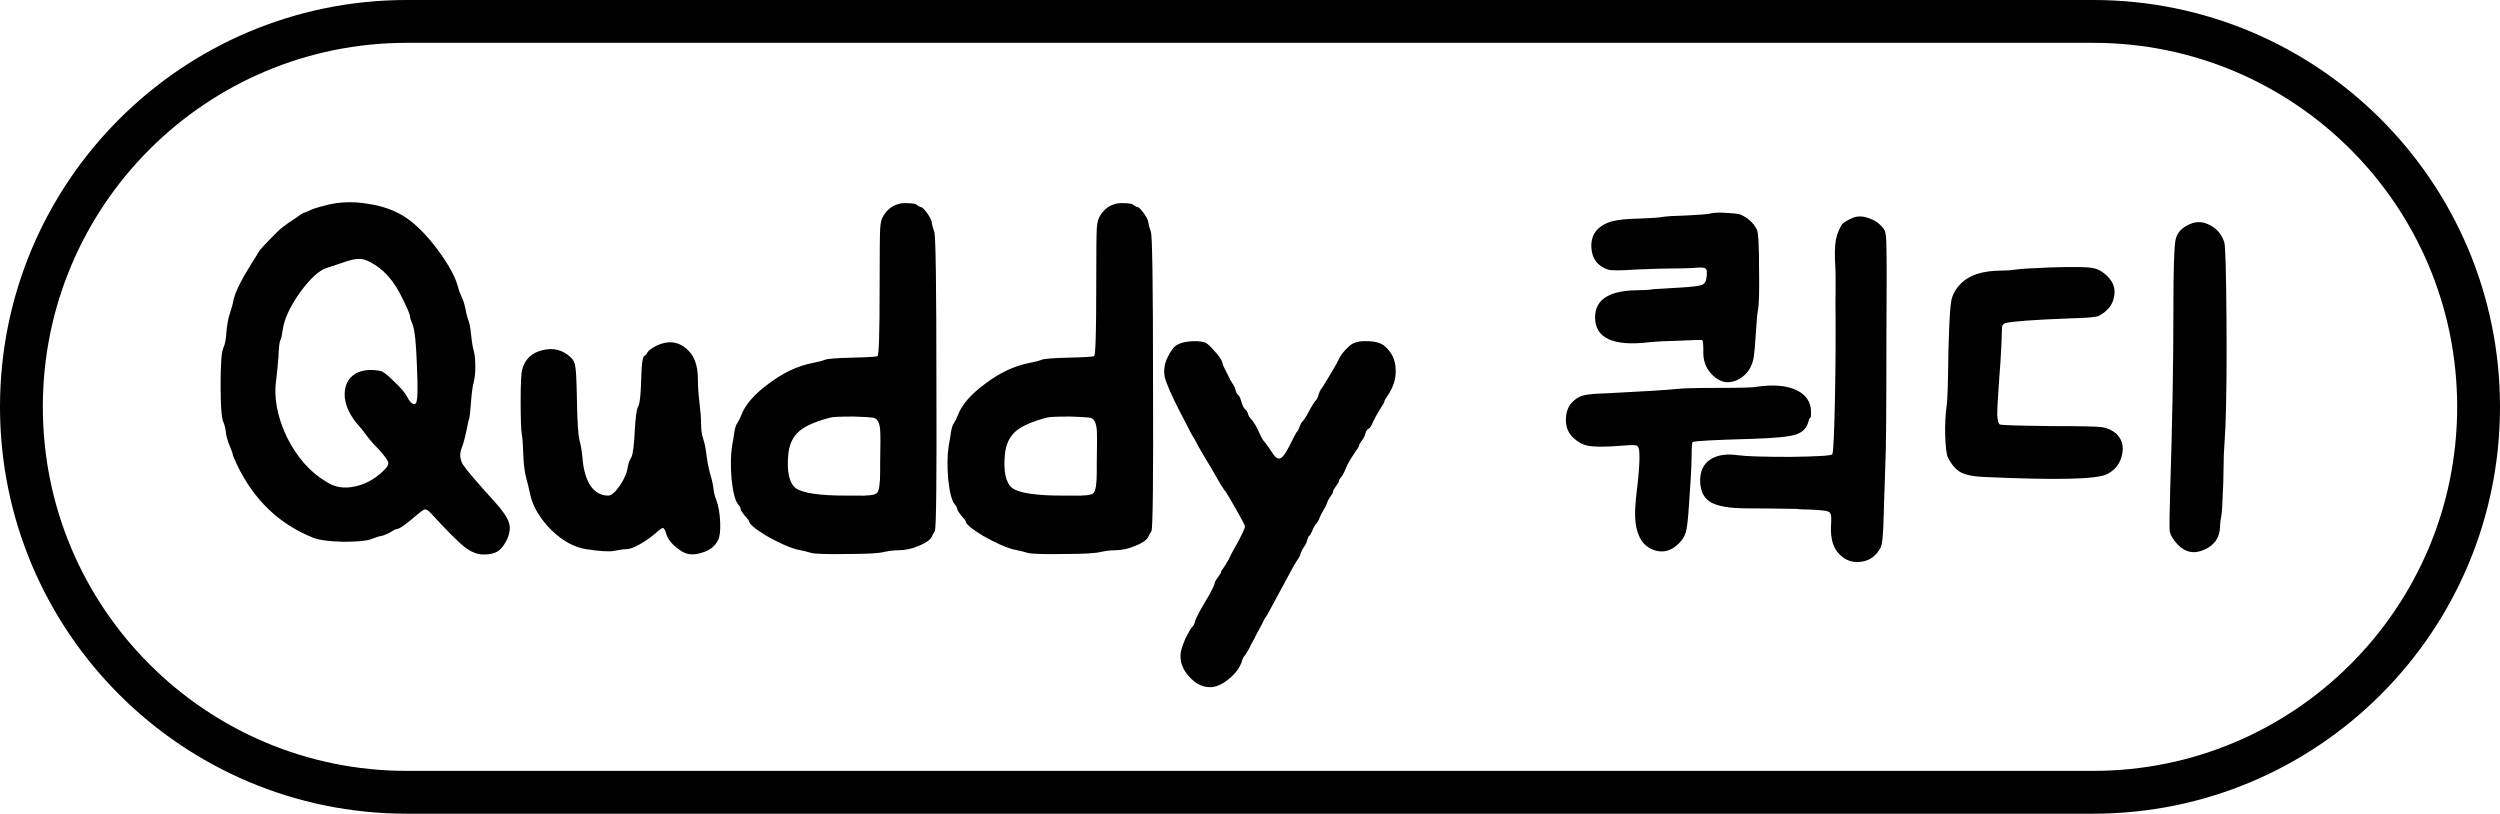
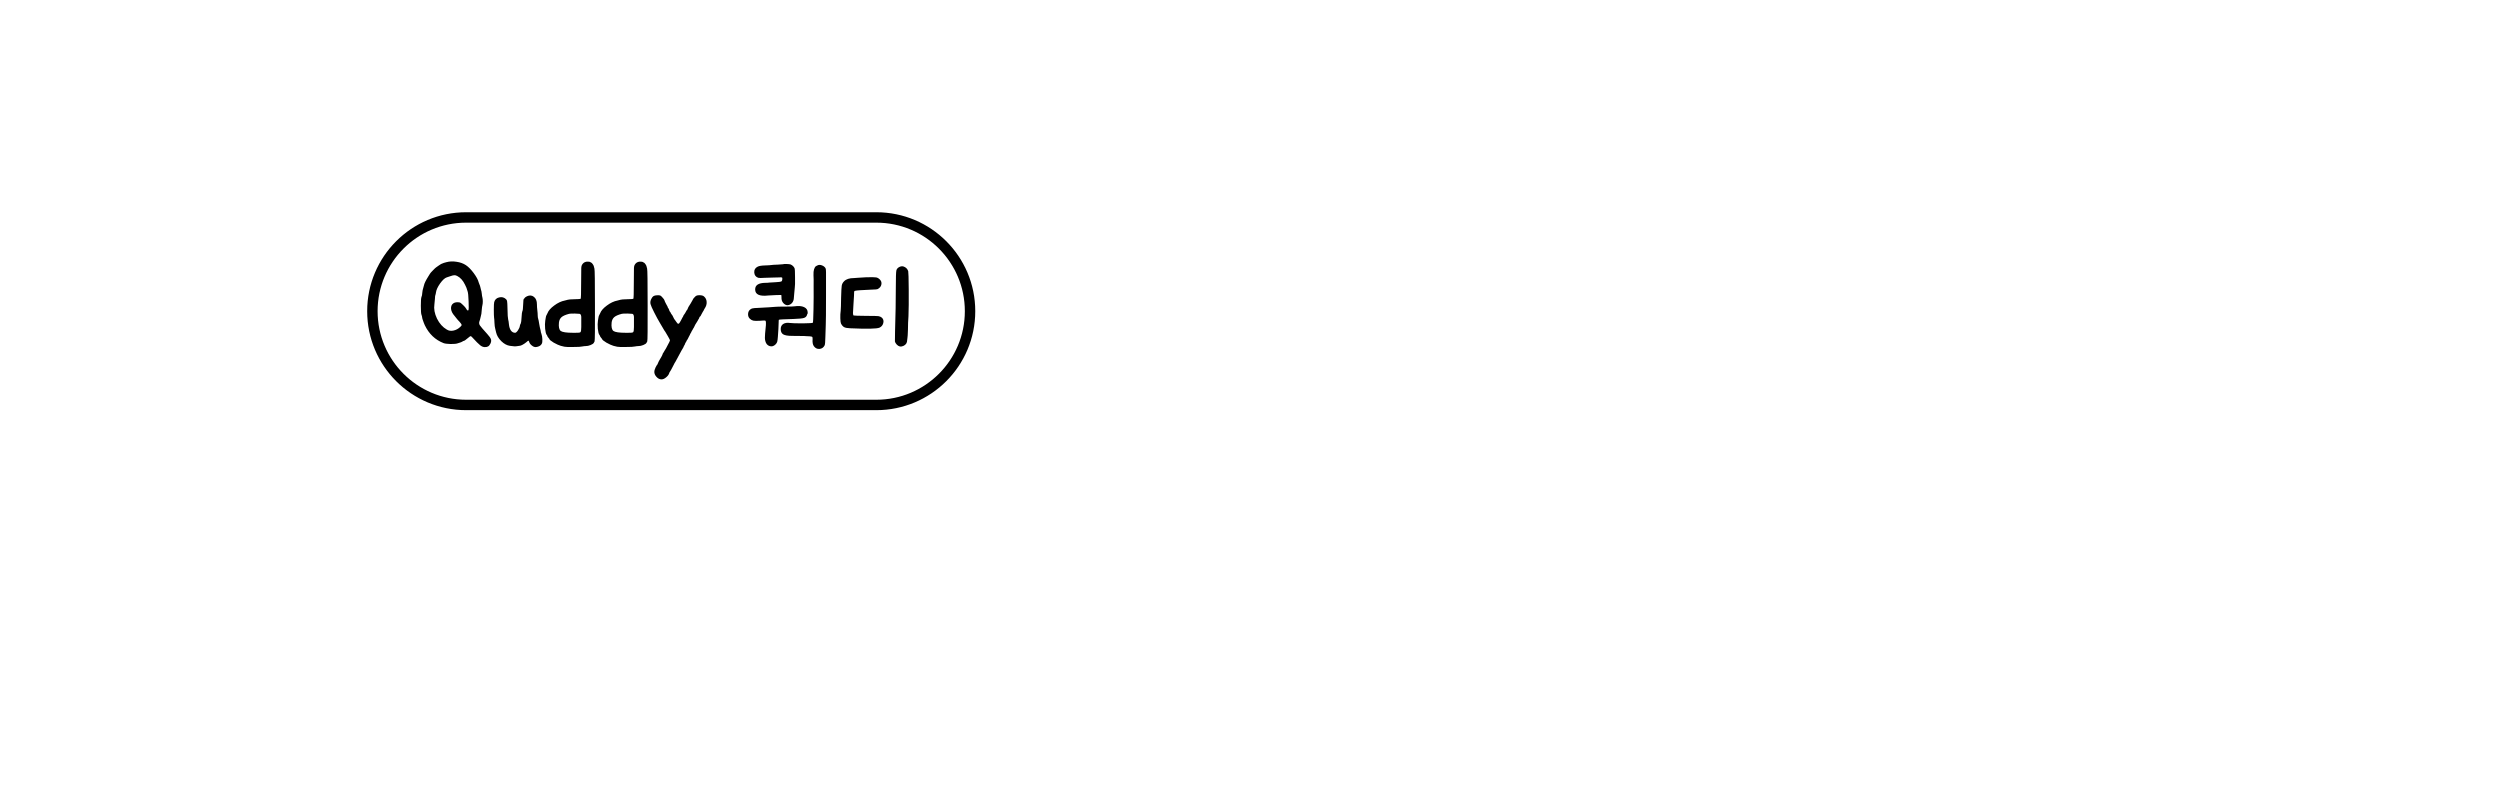
- <svg xmlns="http://www.w3.org/2000/svg" width="467" height="152" viewBox="0 0 467 152" fill="none">
-   <path d="M60.835 38.358C63.28 37.697 65.891 37.598 68.666 38.061C71.442 38.457 73.821 39.316 75.803 40.638C77.786 41.96 79.801 44.008 81.85 46.784C83.899 49.559 85.154 51.905 85.617 53.822C85.683 54.152 85.881 54.681 86.212 55.408C86.476 55.936 86.707 56.63 86.906 57.489C87.038 58.282 87.203 58.976 87.401 59.571C87.665 60.166 87.864 61.124 87.996 62.446C88.128 63.834 88.293 64.858 88.492 65.519C88.69 66.246 88.789 67.237 88.789 68.492C88.789 69.682 88.69 70.64 88.492 71.367C88.293 72.094 88.128 73.284 87.996 74.936C87.864 76.654 87.764 77.678 87.698 78.008C87.566 78.339 87.368 79.198 87.104 80.586C86.773 82.106 86.476 83.163 86.212 83.758C85.815 84.815 85.914 85.84 86.509 86.831C87.104 87.756 89.02 90.003 92.258 93.571C93.778 95.223 94.703 96.545 95.034 97.536C95.364 98.462 95.265 99.519 94.736 100.708C94.208 101.832 93.613 102.592 92.952 102.988C92.357 103.385 91.498 103.583 90.375 103.583C89.185 103.583 87.996 103.121 86.806 102.195C85.617 101.27 83.535 99.189 80.561 95.95C80.033 95.356 79.636 95.091 79.372 95.157C79.174 95.157 78.612 95.554 77.687 96.347C75.77 97.999 74.581 98.825 74.118 98.825C73.92 98.825 73.523 99.023 72.929 99.42C72.334 99.75 71.772 99.981 71.243 100.114C70.781 100.18 70.153 100.378 69.36 100.708C68.501 101.039 66.75 101.204 64.106 101.204C61.529 101.138 59.712 100.907 58.654 100.51C52.244 97.999 47.453 93.439 44.281 86.831C43.752 85.707 43.488 85.079 43.488 84.947C43.488 84.749 43.29 84.187 42.893 83.262C42.497 82.271 42.266 81.445 42.2 80.784C42.133 80.057 41.968 79.396 41.704 78.802C41.373 78.008 41.208 75.696 41.208 71.863C41.208 68.03 41.373 65.75 41.704 65.023C42.034 64.362 42.233 63.338 42.299 61.95C42.431 60.496 42.662 59.307 42.993 58.382C43.323 57.39 43.521 56.663 43.587 56.201C43.852 54.747 44.975 52.434 46.958 49.262C47.684 48.139 48.114 47.445 48.246 47.18C48.511 46.718 49.27 45.859 50.526 44.603C51.782 43.281 52.641 42.488 53.103 42.224C53.302 42.026 53.962 41.563 55.086 40.836C56.077 40.109 56.639 39.746 56.771 39.746C56.903 39.746 57.234 39.614 57.762 39.349C58.225 39.085 59.249 38.755 60.835 38.358ZM69.162 48.965C68.303 48.502 67.543 48.304 66.882 48.37C66.221 48.37 65.164 48.634 63.71 49.163C62.719 49.493 61.827 49.791 61.033 50.055C59.58 50.517 57.895 52.071 55.978 54.714C54.128 57.357 53.07 59.67 52.806 61.653C52.674 62.644 52.542 63.239 52.41 63.437C52.211 63.767 52.079 64.825 52.013 66.609C51.881 68.327 51.749 69.715 51.617 70.772C51.088 74.143 51.749 77.777 53.599 81.676C55.516 85.509 58.027 88.318 61.133 90.102C62.587 91.027 64.272 91.291 66.188 90.895C68.171 90.498 69.955 89.54 71.541 88.02C72.268 87.359 72.598 86.831 72.532 86.434C72.466 86.038 71.937 85.278 70.946 84.154C70.021 83.229 69.228 82.337 68.567 81.478C67.906 80.553 67.411 79.925 67.08 79.595C65.494 77.81 64.602 76.026 64.404 74.242C64.272 72.391 64.8 71.004 65.99 70.078C67.245 69.153 68.931 68.889 71.045 69.285C71.508 69.352 72.367 70.012 73.623 71.268C74.878 72.457 75.671 73.383 76.002 74.043C76.662 75.299 77.224 75.729 77.687 75.332C78.017 74.936 78.083 72.656 77.885 68.492C77.753 64.329 77.489 61.719 77.092 60.661C76.761 59.868 76.596 59.373 76.596 59.175C76.596 58.778 76.101 57.589 75.109 55.606C73.59 52.434 71.607 50.22 69.162 48.965ZM122.733 64.527C124.781 63.602 126.565 63.767 128.085 65.023C129.605 66.213 130.365 68.129 130.365 70.772C130.365 72.16 130.464 73.647 130.663 75.233C130.861 76.819 130.96 78.141 130.96 79.198C130.96 80.255 131.092 81.181 131.357 81.974C131.621 82.767 131.819 83.725 131.951 84.848C132.083 85.972 132.282 87.062 132.546 88.119C132.877 89.177 133.108 90.135 133.24 90.994C133.306 91.853 133.504 92.679 133.835 93.472C134.231 94.596 134.463 95.95 134.529 97.536C134.595 99.122 134.463 100.246 134.132 100.907C133.537 102.096 132.48 102.889 130.96 103.286C129.506 103.748 128.251 103.616 127.193 102.889C125.673 101.898 124.748 100.808 124.418 99.618C124.219 98.957 124.021 98.627 123.823 98.627C123.625 98.627 123.129 98.99 122.336 99.717C121.477 100.444 120.519 101.105 119.461 101.7C118.404 102.294 117.578 102.592 116.983 102.592C116.455 102.592 115.728 102.691 114.802 102.889C113.877 103.087 112.126 102.988 109.549 102.592C107.302 102.261 105.121 101.072 103.006 99.023C100.892 96.909 99.57 94.695 99.041 92.382C98.843 91.391 98.612 90.432 98.348 89.507C98.017 88.318 97.819 86.798 97.753 84.947C97.687 82.965 97.588 81.643 97.455 80.982C97.323 80.057 97.257 78.008 97.257 74.837C97.257 71.598 97.356 69.649 97.555 68.988C98.083 67.072 99.339 65.882 101.321 65.419C103.37 64.891 105.154 65.353 106.674 66.807C107.137 67.27 107.401 67.832 107.467 68.492C107.599 69.087 107.698 71.07 107.765 74.44C107.831 78.736 107.996 81.346 108.26 82.271C108.525 83.196 108.723 84.452 108.855 86.038C109.053 88.02 109.549 89.606 110.342 90.796C111.201 91.985 112.291 92.58 113.613 92.58C114.208 92.58 114.935 91.952 115.794 90.697C116.653 89.441 117.148 88.252 117.281 87.128C117.413 86.467 117.644 85.873 117.975 85.344C118.239 84.749 118.437 83.163 118.569 80.586C118.701 78.075 118.9 76.555 119.164 76.026C119.494 75.497 119.693 73.911 119.759 71.268C119.825 68.03 120.056 66.411 120.453 66.411C120.585 66.411 120.75 66.213 120.948 65.816C121.213 65.419 121.807 64.99 122.733 64.527ZM167.685 38.16C168.213 37.962 168.874 37.895 169.667 37.962C170.46 37.962 170.989 38.061 171.253 38.259C171.584 38.523 171.815 38.655 171.947 38.655C172.212 38.655 172.608 39.019 173.137 39.746C173.665 40.473 173.963 41.035 174.029 41.431C174.095 41.96 174.26 42.587 174.524 43.314C174.789 44.041 174.921 53.425 174.921 71.466C174.987 89.441 174.888 98.693 174.624 99.222C174.359 99.618 174.161 99.981 174.029 100.312C173.698 100.907 172.872 101.468 171.551 101.997C170.295 102.526 169.039 102.79 167.784 102.79C167.057 102.79 166.198 102.889 165.207 103.087C164.281 103.352 161.968 103.484 158.268 103.484C154.633 103.55 152.386 103.484 151.527 103.286C150.932 103.087 149.974 102.856 148.653 102.592C147.265 102.195 145.447 101.369 143.201 100.114C141.02 98.792 139.929 97.867 139.929 97.338C139.929 97.272 139.665 96.942 139.136 96.347C138.608 95.686 138.343 95.257 138.343 95.058C138.343 94.86 138.178 94.563 137.848 94.166C137.319 93.505 136.923 91.952 136.658 89.507C136.46 86.996 136.493 84.914 136.757 83.262C136.89 82.601 137.022 81.808 137.154 80.883C137.286 79.958 137.484 79.33 137.749 79C138.013 78.603 138.244 78.141 138.443 77.612C139.169 75.629 140.888 73.647 143.597 71.665C146.307 69.616 149.049 68.327 151.825 67.799C152.882 67.6 153.642 67.402 154.104 67.204C154.633 67.005 156.351 66.873 159.259 66.807C162.167 66.741 163.72 66.642 163.918 66.51C164.182 66.378 164.314 62.148 164.314 53.822C164.314 47.544 164.348 43.843 164.414 42.72C164.48 41.596 164.678 40.803 165.008 40.341C165.669 39.217 166.561 38.49 167.685 38.16ZM163.819 78.405C163.555 78.141 163.257 78.008 162.927 78.008C162.596 77.942 161.44 77.876 159.457 77.81C156.946 77.81 155.492 77.876 155.096 78.008C152.32 78.736 150.371 79.595 149.247 80.586C148.124 81.577 147.463 82.965 147.265 84.749C146.934 88.053 147.397 90.201 148.653 91.192C149.974 92.118 153.113 92.58 158.07 92.58C158.532 92.58 159.127 92.58 159.854 92.58C162.167 92.646 163.488 92.481 163.819 92.085C164.215 91.688 164.414 90.366 164.414 88.119C164.414 87.392 164.414 86.831 164.414 86.434C164.48 83.196 164.48 81.147 164.414 80.288C164.348 79.429 164.149 78.802 163.819 78.405ZM208.148 38.16C208.677 37.962 209.338 37.895 210.131 37.962C210.924 37.962 211.453 38.061 211.717 38.259C212.047 38.523 212.279 38.655 212.411 38.655C212.675 38.655 213.072 39.019 213.6 39.746C214.129 40.473 214.426 41.035 214.492 41.431C214.559 41.96 214.724 42.587 214.988 43.314C215.252 44.041 215.385 53.425 215.385 71.466C215.451 89.441 215.352 98.693 215.087 99.222C214.823 99.618 214.625 99.981 214.492 100.312C214.162 100.907 213.336 101.468 212.014 101.997C210.759 102.526 209.503 102.79 208.248 102.79C207.521 102.79 206.661 102.889 205.67 103.087C204.745 103.352 202.432 103.484 198.731 103.484C195.097 103.55 192.85 103.484 191.991 103.286C191.396 103.087 190.438 102.856 189.116 102.592C187.728 102.195 185.911 101.369 183.664 100.114C181.483 98.792 180.393 97.867 180.393 97.338C180.393 97.272 180.129 96.942 179.6 96.347C179.071 95.686 178.807 95.257 178.807 95.058C178.807 94.86 178.642 94.563 178.311 94.166C177.783 93.505 177.386 91.952 177.122 89.507C176.924 86.996 176.957 84.914 177.221 83.262C177.353 82.601 177.485 81.808 177.618 80.883C177.75 79.958 177.948 79.33 178.212 79C178.477 78.603 178.708 78.141 178.906 77.612C179.633 75.629 181.351 73.647 184.061 71.665C186.77 69.616 189.513 68.327 192.288 67.799C193.346 67.6 194.105 67.402 194.568 67.204C195.097 67.005 196.815 66.873 199.723 66.807C202.63 66.741 204.183 66.642 204.382 66.51C204.646 66.378 204.778 62.148 204.778 53.822C204.778 47.544 204.811 43.843 204.877 42.72C204.943 41.596 205.142 40.803 205.472 40.341C206.133 39.217 207.025 38.49 208.148 38.16ZM204.282 78.405C204.018 78.141 203.721 78.008 203.39 78.008C203.06 77.942 201.903 77.876 199.921 77.81C197.41 77.81 195.956 77.876 195.559 78.008C192.784 78.736 190.834 79.595 189.711 80.586C188.587 81.577 187.927 82.965 187.728 84.749C187.398 88.053 187.861 90.201 189.116 91.192C190.438 92.118 193.577 92.58 198.533 92.58C198.996 92.58 199.59 92.58 200.317 92.58C202.63 92.646 203.952 92.481 204.282 92.085C204.679 91.688 204.877 90.366 204.877 88.119C204.877 87.392 204.877 86.831 204.877 86.434C204.943 83.196 204.943 81.147 204.877 80.288C204.811 79.429 204.613 78.802 204.282 78.405ZM221.749 63.834C223.203 63.635 224.359 63.701 225.218 64.032C225.615 64.23 226.176 64.759 226.903 65.618C227.696 66.477 228.159 67.138 228.291 67.6C228.423 68.129 228.555 68.492 228.688 68.691C228.754 68.823 228.985 69.285 229.382 70.078C229.646 70.673 229.91 71.169 230.175 71.565C230.439 71.896 230.637 72.292 230.769 72.755C230.901 73.284 231.067 73.614 231.265 73.746C231.463 73.878 231.661 74.275 231.86 74.936C232.058 75.663 232.289 76.158 232.554 76.422C232.884 76.687 233.082 77.017 233.148 77.414C233.28 77.744 233.446 78.008 233.644 78.207C234.173 78.736 234.767 79.76 235.428 81.28C235.693 81.874 235.99 82.337 236.32 82.668C236.585 82.998 236.981 83.56 237.51 84.353C238.105 85.344 238.633 85.773 239.096 85.641C239.558 85.509 240.153 84.716 240.88 83.262C241.541 81.941 241.971 81.115 242.169 80.784C242.433 80.52 242.631 80.156 242.764 79.694C242.962 79.165 243.127 78.868 243.259 78.802C243.457 78.603 243.755 78.174 244.151 77.513C245.01 75.861 245.605 74.903 245.936 74.638C246.134 74.308 246.266 73.977 246.332 73.647C246.464 73.251 246.596 72.953 246.729 72.755C246.927 72.557 247.489 71.665 248.414 70.078C249.405 68.426 249.934 67.501 250 67.303C250.33 66.444 251.057 65.519 252.181 64.527C252.907 63.933 253.965 63.668 255.353 63.734C256.806 63.734 257.897 64.032 258.624 64.626C259.945 65.75 260.639 67.171 260.705 68.889C260.838 70.607 260.309 72.325 259.119 74.043C258.789 74.506 258.624 74.803 258.624 74.936C258.624 75.134 258.326 75.663 257.732 76.522C257.203 77.381 256.773 78.174 256.443 78.901C256.179 79.561 255.914 79.958 255.65 80.09C255.386 80.222 255.187 80.52 255.055 80.982C254.923 81.511 254.659 82.007 254.262 82.469C253.998 82.866 253.866 83.13 253.866 83.262C253.866 83.394 253.601 83.824 253.073 84.551C252.147 85.939 251.586 86.93 251.388 87.525C251.255 87.921 251.024 88.384 250.694 88.912C250.297 89.375 250.099 89.705 250.099 89.904C250.099 90.036 249.901 90.366 249.504 90.895C249.174 91.358 249.008 91.688 249.008 91.886C249.008 92.018 248.843 92.316 248.513 92.778C248.182 93.241 247.951 93.704 247.819 94.166C247.687 94.496 247.456 94.926 247.125 95.455C246.861 95.917 246.662 96.314 246.53 96.644C246.464 96.909 246.299 97.239 246.035 97.635C245.704 97.966 245.407 98.462 245.143 99.122C244.878 99.717 244.68 100.048 244.548 100.114C244.416 100.18 244.283 100.477 244.151 101.006C244.019 101.468 243.821 101.865 243.557 102.195C243.292 102.592 243.094 102.988 242.962 103.385C242.83 103.847 242.631 104.244 242.367 104.574C242.103 104.971 241.805 105.466 241.475 106.061C240.682 107.515 239.129 110.39 236.816 114.685C236.684 114.883 236.453 115.247 236.122 115.776C235.858 116.37 235.659 116.767 235.527 116.965C234.8 118.287 234.404 119.047 234.338 119.245C233.875 120.038 233.545 120.666 233.347 121.128C233.016 121.723 232.752 122.153 232.554 122.417C232.289 122.681 232.091 123.078 231.959 123.607C231.562 124.796 230.736 125.886 229.481 126.878C228.291 127.869 227.135 128.365 226.011 128.365C224.557 128.365 223.236 127.671 222.046 126.283C220.857 124.961 220.361 123.507 220.559 121.921C220.625 121.393 220.923 120.501 221.451 119.245C222.046 118.056 222.476 117.329 222.74 117.064C222.938 116.932 223.104 116.602 223.236 116.073C223.368 115.478 224.293 113.76 226.011 110.918C226.606 109.795 226.903 109.134 226.903 108.936C226.903 108.738 227.102 108.374 227.498 107.846C227.895 107.317 228.093 106.986 228.093 106.854C228.093 106.722 228.225 106.491 228.489 106.16C228.688 105.896 229.018 105.367 229.481 104.574C229.943 103.583 230.34 102.823 230.67 102.294C231.926 100.048 232.554 98.726 232.554 98.329C232.554 98.131 232.025 97.107 230.968 95.257C229.91 93.406 229.249 92.283 228.985 91.886C228.655 91.556 227.895 90.333 226.705 88.219C226.573 87.954 226.044 87.062 225.119 85.542C224.326 84.22 223.797 83.295 223.533 82.767C223.269 82.238 223.004 81.775 222.74 81.379C222.542 81.048 222.178 80.355 221.65 79.297C220.923 77.909 220.493 77.083 220.361 76.819C218.841 73.845 217.916 71.731 217.585 70.475C217.321 69.153 217.519 67.865 218.18 66.609C218.643 65.684 219.105 65.023 219.568 64.626C220.097 64.23 220.824 63.966 221.749 63.834ZM319.273 39.944C319.801 39.746 320.76 39.68 322.147 39.746C323.535 39.812 324.493 39.911 325.022 40.043C326.476 40.638 327.533 41.596 328.194 42.918C328.458 43.447 328.591 45.826 328.591 50.055C328.657 54.218 328.591 56.829 328.392 57.886C328.26 58.547 328.128 59.968 327.996 62.148C327.864 64.329 327.731 65.849 327.599 66.708C327.335 68.294 326.641 69.517 325.518 70.376C324.46 71.169 323.37 71.499 322.246 71.367C321.189 71.169 320.231 70.541 319.372 69.484C318.513 68.426 318.116 67.072 318.182 65.419C318.182 64.296 318.116 63.668 317.984 63.536C317.918 63.47 316.53 63.503 313.821 63.635C311.177 63.701 309.261 63.8 308.071 63.933C301.331 64.726 297.961 63.173 297.961 59.274C297.961 55.969 300.571 54.284 305.792 54.218C307.047 54.218 308.071 54.152 308.864 54.02C309.79 53.954 311.442 53.855 313.821 53.723C316.068 53.59 317.422 53.425 317.885 53.227C318.414 53.029 318.711 52.566 318.777 51.839C318.909 50.848 318.843 50.286 318.579 50.154C318.381 49.956 317.621 49.923 316.299 50.055C315.043 50.121 313.656 50.154 312.136 50.154C310.814 50.154 308.6 50.22 305.494 50.352C302.719 50.551 301 50.551 300.34 50.352C298.423 49.691 297.399 48.337 297.267 46.288C297.134 44.24 297.994 42.753 299.844 41.828C300.901 41.233 302.95 40.902 305.99 40.836C308.171 40.77 309.657 40.671 310.45 40.539C311.177 40.407 312.763 40.307 315.209 40.242C317.588 40.109 318.942 40.01 319.273 39.944ZM346.235 40.638C347.16 40.308 348.184 40.374 349.308 40.836C350.431 41.233 351.323 41.927 351.984 42.918C352.249 43.314 352.381 44.372 352.381 46.09C352.447 47.742 352.447 53.491 352.381 63.338C352.381 76.621 352.315 84.419 352.183 86.732C352.116 88.912 352.017 91.952 351.885 95.851C351.819 99.552 351.621 101.7 351.29 102.294C350.431 103.947 349.11 104.839 347.325 104.971C345.607 105.103 344.186 104.409 343.063 102.889C342.204 101.7 341.873 99.915 342.072 97.536C342.072 97.404 342.072 97.272 342.072 97.14C342.138 96.215 341.94 95.686 341.477 95.554C341.08 95.356 339.561 95.223 336.917 95.157C336.388 95.157 335.959 95.124 335.628 95.058C331.267 94.992 328.161 94.959 326.311 94.959C323.073 94.959 320.793 94.563 319.471 93.77C318.215 92.977 317.588 91.622 317.588 89.705C317.588 87.987 318.215 86.699 319.471 85.84C320.793 84.98 322.544 84.716 324.725 85.046C326.178 85.245 329.45 85.344 334.538 85.344C339.627 85.278 342.204 85.113 342.27 84.848C342.468 84.584 342.633 81.181 342.766 74.638C342.898 68.03 342.931 61.983 342.865 56.498C342.931 52.93 342.898 50.22 342.766 48.37C342.699 46.453 342.832 44.967 343.162 43.909C343.559 42.786 343.922 42.059 344.252 41.728C344.649 41.398 345.31 41.035 346.235 40.638ZM328.095 72.259C331.201 71.797 333.679 71.995 335.529 72.854C337.38 73.713 338.305 75.101 338.305 77.017C338.305 77.678 338.239 78.042 338.107 78.108C337.974 78.174 337.875 78.405 337.809 78.802C337.479 79.991 336.686 80.784 335.43 81.181C334.241 81.577 331.564 81.841 327.401 81.974C320.264 82.172 316.53 82.37 316.2 82.568C316.068 82.634 316.002 83.394 316.002 84.848C316.002 86.038 315.935 87.69 315.803 89.805C315.605 92.58 315.473 94.53 315.407 95.653C315.275 97.437 315.109 98.693 314.911 99.42C314.713 100.147 314.283 100.841 313.622 101.501C312.235 102.889 310.715 103.319 309.063 102.79C307.411 102.261 306.32 101.006 305.792 99.023C305.395 97.635 305.329 95.686 305.593 93.175C306.254 87.756 306.419 84.584 306.089 83.659C305.957 83.328 305.725 83.163 305.395 83.163C305.131 83.097 303.809 83.163 301.43 83.361C299.183 83.493 297.564 83.46 296.573 83.262C295.648 83.064 294.789 82.601 293.996 81.874C293.004 81.015 292.509 79.859 292.509 78.405C292.509 76.885 293.004 75.696 293.996 74.837C294.59 74.308 295.218 73.977 295.879 73.845C296.606 73.647 298.159 73.515 300.538 73.449C307.08 73.118 311.31 72.854 313.226 72.656C314.349 72.524 316.96 72.457 321.057 72.457C325.154 72.457 327.5 72.391 328.095 72.259ZM409.165 41.828C410.42 41.299 411.676 41.398 412.931 42.125C414.187 42.786 415.046 43.843 415.509 45.297C415.707 46.09 415.839 50.815 415.905 59.472C415.971 68.063 415.905 74.837 415.707 79.793C415.641 80.718 415.542 82.436 415.41 84.947C415.343 87.459 415.31 89.177 415.31 90.102C415.178 93.869 415.046 96.016 414.914 96.545C414.782 97.14 414.716 97.669 414.716 98.131C414.716 100.312 413.724 101.832 411.742 102.691C409.825 103.55 408.14 103.187 406.686 101.601C405.893 100.741 405.431 99.948 405.299 99.222C405.233 98.428 405.266 95.785 405.398 91.291C405.794 79.066 405.993 67.799 405.993 57.489C405.993 50.352 406.125 46.123 406.389 44.801C406.653 43.48 407.579 42.488 409.165 41.828ZM382.995 49.956C387.225 49.824 389.835 49.857 390.826 50.055C391.818 50.187 392.776 50.716 393.701 51.641C394.824 52.764 395.221 54.053 394.89 55.507C394.626 56.961 393.701 58.117 392.115 58.976C391.652 59.241 389.835 59.406 386.663 59.472C379.856 59.736 375.825 60.034 374.57 60.364C374.239 60.496 374.041 60.727 373.975 61.058C373.975 61.322 373.942 62.347 373.876 64.131C373.744 66.906 373.611 68.988 373.479 70.376C373.215 74.01 373.083 76.389 373.083 77.513C373.149 78.57 373.314 79.165 373.578 79.297C373.975 79.429 377.279 79.528 383.491 79.595C388.646 79.595 391.685 79.661 392.611 79.793C393.602 79.925 394.494 80.322 395.287 80.982C396.41 82.04 396.774 83.394 396.377 85.046C395.981 86.699 395.023 87.888 393.503 88.615C391.52 89.54 383.987 89.705 370.902 89.111C368.787 89.045 367.234 88.747 366.243 88.219C365.318 87.69 364.525 86.765 363.864 85.443C363.6 84.848 363.434 83.527 363.368 81.478C363.302 79.363 363.401 77.381 363.666 75.53C363.798 74.539 363.897 71.268 363.963 65.717C364.095 60.694 364.26 57.589 364.459 56.399C364.657 55.143 365.252 54.02 366.243 53.029C367.829 51.377 370.373 50.551 373.876 50.551C374.801 50.551 375.693 50.484 376.552 50.352C377.477 50.22 379.625 50.088 382.995 49.956Z" fill="black" />
-   <rect x="4" y="4" width="459" height="144" rx="72" stroke="black" stroke-width="8" />
+ <svg xmlns="http://www.w3.org/2000/svg" width="1920" height="617" viewBox="0 0 1920 617" fill="none">
+   <path d="M342.835 201.358C345.28 200.697 347.891 200.598 350.666 201.061C353.442 201.457 355.821 202.316 357.803 203.638C359.786 204.96 361.801 207.008 363.85 209.784C365.899 212.559 367.154 214.905 367.617 216.822C367.683 217.152 367.881 217.681 368.212 218.408C368.476 218.936 368.707 219.63 368.905 220.489C369.038 221.282 369.203 221.976 369.401 222.571C369.665 223.166 369.864 224.124 369.996 225.446C370.128 226.833 370.293 227.858 370.491 228.519C370.69 229.246 370.789 230.237 370.789 231.492C370.789 232.682 370.69 233.64 370.491 234.367C370.293 235.094 370.128 236.284 369.996 237.936C369.864 239.654 369.765 240.678 369.698 241.009C369.566 241.339 369.368 242.198 369.104 243.586C368.773 245.106 368.476 246.163 368.212 246.758C367.815 247.815 367.914 248.84 368.509 249.831C369.104 250.756 371.02 253.003 374.258 256.571C375.778 258.223 376.703 259.545 377.034 260.536C377.364 261.462 377.265 262.519 376.736 263.708C376.208 264.832 375.613 265.592 374.952 265.988C374.357 266.385 373.498 266.583 372.375 266.583C371.185 266.583 369.996 266.121 368.806 265.195C367.617 264.27 365.535 262.188 362.561 258.95C362.033 258.356 361.636 258.091 361.372 258.157C361.174 258.157 360.612 258.554 359.687 259.347C357.77 260.999 356.581 261.825 356.118 261.825C355.92 261.825 355.523 262.023 354.929 262.42C354.334 262.75 353.772 262.982 353.244 263.114C352.781 263.18 352.153 263.378 351.36 263.708C350.501 264.039 348.75 264.204 346.106 264.204C343.529 264.138 341.712 263.907 340.654 263.51C334.244 260.999 329.453 256.439 326.281 249.831C325.753 248.707 325.488 248.08 325.488 247.947C325.488 247.749 325.29 247.187 324.893 246.262C324.497 245.271 324.266 244.445 324.2 243.784C324.133 243.057 323.968 242.396 323.704 241.802C323.373 241.009 323.208 238.696 323.208 234.863C323.208 231.03 323.373 228.75 323.704 228.023C324.034 227.362 324.233 226.338 324.299 224.95C324.431 223.496 324.662 222.307 324.993 221.382C325.323 220.39 325.521 219.663 325.587 219.201C325.852 217.747 326.975 215.434 328.958 212.262C329.685 211.139 330.114 210.445 330.246 210.18C330.511 209.718 331.271 208.859 332.526 207.603C333.782 206.281 334.641 205.488 335.103 205.224C335.302 205.026 335.963 204.563 337.086 203.836C338.077 203.109 338.639 202.746 338.771 202.746C338.903 202.746 339.234 202.614 339.762 202.349C340.225 202.085 341.249 201.755 342.835 201.358ZM351.162 211.965C350.303 211.502 349.543 211.304 348.882 211.37C348.221 211.37 347.164 211.634 345.71 212.163C344.719 212.493 343.827 212.791 343.034 213.055C341.58 213.518 339.895 215.071 337.978 217.714C336.128 220.357 335.07 222.67 334.806 224.653C334.674 225.644 334.542 226.239 334.41 226.437C334.211 226.767 334.079 227.825 334.013 229.609C333.881 231.327 333.749 232.715 333.617 233.772C333.088 237.143 333.749 240.777 335.599 244.676C337.515 248.509 340.027 251.318 343.133 253.102C344.586 254.027 346.272 254.291 348.188 253.895C350.171 253.498 351.955 252.54 353.541 251.02C354.268 250.359 354.598 249.831 354.532 249.434C354.466 249.038 353.937 248.278 352.946 247.154C352.021 246.229 351.228 245.337 350.567 244.478C349.906 243.553 349.411 242.925 349.08 242.595C347.494 240.81 346.602 239.026 346.404 237.242C346.272 235.391 346.8 234.004 347.99 233.078C349.245 232.153 350.931 231.889 353.045 232.285C353.508 232.352 354.367 233.012 355.623 234.268C356.878 235.457 357.671 236.383 358.002 237.043C358.662 238.299 359.224 238.729 359.687 238.332C360.017 237.936 360.083 235.656 359.885 231.492C359.753 227.329 359.488 224.719 359.092 223.661C358.762 222.868 358.596 222.373 358.596 222.175C358.596 221.778 358.101 220.589 357.109 218.606C355.59 215.434 353.607 213.22 351.162 211.965ZM404.733 227.527C406.781 226.602 408.565 226.767 410.085 228.023C411.605 229.213 412.365 231.129 412.365 233.772C412.365 235.16 412.464 236.647 412.663 238.233C412.861 239.819 412.96 241.141 412.96 242.198C412.96 243.255 413.092 244.181 413.357 244.974C413.621 245.767 413.819 246.725 413.951 247.848C414.083 248.972 414.282 250.062 414.546 251.119C414.877 252.177 415.108 253.135 415.24 253.994C415.306 254.853 415.504 255.679 415.835 256.472C416.231 257.596 416.463 258.95 416.529 260.536C416.595 262.122 416.463 263.246 416.132 263.907C415.537 265.096 414.48 265.889 412.96 266.286C411.506 266.748 410.251 266.616 409.193 265.889C407.673 264.898 406.748 263.808 406.418 262.618C406.219 261.957 406.021 261.627 405.823 261.627C405.625 261.627 405.129 261.99 404.336 262.717C403.477 263.444 402.519 264.105 401.461 264.7C400.404 265.294 399.578 265.592 398.983 265.592C398.455 265.592 397.728 265.691 396.802 265.889C395.877 266.087 394.126 265.988 391.549 265.592C389.302 265.261 387.121 264.072 385.006 262.023C382.892 259.909 381.57 257.695 381.041 255.382C380.843 254.391 380.612 253.432 380.348 252.507C380.017 251.318 379.819 249.798 379.753 247.947C379.687 245.965 379.588 244.643 379.455 243.982C379.323 243.057 379.257 241.009 379.257 237.836C379.257 234.598 379.356 232.649 379.555 231.988C380.083 230.072 381.339 228.882 383.321 228.42C385.37 227.891 387.154 228.353 388.674 229.807C389.137 230.27 389.401 230.832 389.467 231.492C389.599 232.087 389.698 234.07 389.765 237.44C389.831 241.735 389.996 244.346 390.26 245.271C390.525 246.196 390.723 247.452 390.855 249.038C391.053 251.02 391.549 252.606 392.342 253.796C393.201 254.985 394.291 255.58 395.613 255.58C396.208 255.58 396.935 254.952 397.794 253.697C398.653 252.441 399.148 251.252 399.281 250.128C399.413 249.467 399.644 248.873 399.975 248.344C400.239 247.749 400.437 246.163 400.569 243.586C400.701 241.075 400.9 239.555 401.164 239.026C401.494 238.497 401.693 236.911 401.759 234.268C401.825 231.03 402.056 229.411 402.453 229.411C402.585 229.411 402.75 229.213 402.948 228.816C403.213 228.42 403.807 227.99 404.733 227.527ZM449.685 201.16C450.213 200.962 450.874 200.895 451.667 200.962C452.46 200.962 452.989 201.061 453.253 201.259C453.584 201.523 453.815 201.655 453.947 201.655C454.212 201.655 454.608 202.019 455.137 202.746C455.665 203.473 455.963 204.034 456.029 204.431C456.095 204.96 456.26 205.587 456.524 206.314C456.789 207.041 456.921 216.425 456.921 234.466C456.987 252.441 456.888 261.693 456.624 262.222C456.359 262.618 456.161 262.982 456.029 263.312C455.698 263.907 454.872 264.468 453.551 264.997C452.295 265.526 451.039 265.79 449.784 265.79C449.057 265.79 448.198 265.889 447.207 266.087C446.281 266.352 443.968 266.484 440.268 266.484C436.633 266.55 434.386 266.484 433.527 266.286C432.932 266.087 431.974 265.856 430.653 265.592C429.265 265.195 427.447 264.369 425.201 263.114C423.02 261.792 421.929 260.867 421.929 260.338C421.929 260.272 421.665 259.942 421.136 259.347C420.608 258.686 420.343 258.256 420.343 258.058C420.343 257.86 420.178 257.563 419.848 257.166C419.319 256.505 418.923 254.952 418.658 252.507C418.46 249.996 418.493 247.914 418.757 246.262C418.89 245.601 419.022 244.808 419.154 243.883C419.286 242.958 419.484 242.33 419.749 242C420.013 241.603 420.244 241.141 420.443 240.612C421.169 238.63 422.888 236.647 425.597 234.664C428.307 232.616 431.049 231.327 433.825 230.799C434.882 230.6 435.642 230.402 436.104 230.204C436.633 230.006 438.351 229.873 441.259 229.807C444.167 229.741 445.72 229.642 445.918 229.51C446.182 229.378 446.314 225.148 446.314 216.822C446.314 210.544 446.348 206.843 446.414 205.72C446.48 204.596 446.678 203.803 447.008 203.341C447.669 202.217 448.561 201.49 449.685 201.16ZM445.819 241.405C445.555 241.141 445.257 241.009 444.927 241.009C444.596 240.942 443.44 240.876 441.457 240.81C438.946 240.81 437.492 240.876 437.096 241.009C434.32 241.735 432.371 242.595 431.247 243.586C430.124 244.577 429.463 245.965 429.265 247.749C428.934 251.053 429.397 253.201 430.653 254.192C431.974 255.117 435.113 255.58 440.07 255.58C440.532 255.58 441.127 255.58 441.854 255.58C444.167 255.646 445.488 255.481 445.819 255.084C446.215 254.688 446.414 253.366 446.414 251.119C446.414 250.392 446.414 249.831 446.414 249.434C446.48 246.196 446.48 244.148 446.414 243.288C446.348 242.429 446.149 241.802 445.819 241.405ZM490.148 201.16C490.677 200.962 491.338 200.895 492.131 200.962C492.924 200.962 493.453 201.061 493.717 201.259C494.047 201.523 494.279 201.655 494.411 201.655C494.675 201.655 495.072 202.019 495.6 202.746C496.129 203.473 496.426 204.034 496.492 204.431C496.559 204.96 496.724 205.587 496.988 206.314C497.252 207.041 497.385 216.425 497.385 234.466C497.451 252.441 497.352 261.693 497.087 262.222C496.823 262.618 496.625 262.982 496.492 263.312C496.162 263.907 495.336 264.468 494.014 264.997C492.759 265.526 491.503 265.79 490.248 265.79C489.521 265.79 488.661 265.889 487.67 266.087C486.745 266.352 484.432 266.484 480.731 266.484C477.097 266.55 474.85 266.484 473.991 266.286C473.396 266.087 472.438 265.856 471.116 265.592C469.728 265.195 467.911 264.369 465.664 263.114C463.483 261.792 462.393 260.867 462.393 260.338C462.393 260.272 462.129 259.942 461.6 259.347C461.071 258.686 460.807 258.256 460.807 258.058C460.807 257.86 460.642 257.563 460.311 257.166C459.783 256.505 459.386 254.952 459.122 252.507C458.924 249.996 458.957 247.914 459.221 246.262C459.353 245.601 459.485 244.808 459.618 243.883C459.75 242.958 459.948 242.33 460.212 242C460.477 241.603 460.708 241.141 460.906 240.612C461.633 238.63 463.351 236.647 466.061 234.664C468.77 232.616 471.513 231.327 474.288 230.799C475.346 230.6 476.105 230.402 476.568 230.204C477.097 230.006 478.815 229.873 481.723 229.807C484.63 229.741 486.183 229.642 486.382 229.51C486.646 229.378 486.778 225.148 486.778 216.822C486.778 210.544 486.811 206.843 486.877 205.72C486.943 204.596 487.142 203.803 487.472 203.341C488.133 202.217 489.025 201.49 490.148 201.16ZM486.282 241.405C486.018 241.141 485.721 241.009 485.39 241.009C485.06 240.942 483.903 240.876 481.921 240.81C479.41 240.81 477.956 240.876 477.559 241.009C474.784 241.735 472.834 242.595 471.711 243.586C470.587 244.577 469.927 245.965 469.728 247.749C469.398 251.053 469.861 253.201 471.116 254.192C472.438 255.117 475.577 255.58 480.533 255.58C480.996 255.58 481.59 255.58 482.317 255.58C484.63 255.646 485.952 255.481 486.282 255.084C486.679 254.688 486.877 253.366 486.877 251.119C486.877 250.392 486.877 249.831 486.877 249.434C486.943 246.196 486.943 244.148 486.877 243.288C486.811 242.429 486.613 241.802 486.282 241.405ZM503.749 226.833C505.203 226.635 506.359 226.701 507.218 227.032C507.615 227.23 508.176 227.759 508.903 228.618C509.696 229.477 510.159 230.138 510.291 230.6C510.423 231.129 510.555 231.492 510.688 231.691C510.754 231.823 510.985 232.285 511.382 233.078C511.646 233.673 511.91 234.169 512.175 234.565C512.439 234.896 512.637 235.292 512.769 235.755C512.901 236.284 513.067 236.614 513.265 236.746C513.463 236.878 513.661 237.275 513.86 237.936C514.058 238.663 514.289 239.158 514.554 239.423C514.884 239.687 515.082 240.017 515.148 240.414C515.28 240.744 515.446 241.009 515.644 241.207C516.173 241.735 516.767 242.76 517.428 244.28C517.693 244.874 517.99 245.337 518.32 245.667C518.585 245.998 518.981 246.56 519.51 247.353C520.105 248.344 520.633 248.773 521.096 248.641C521.558 248.509 522.153 247.716 522.88 246.262C523.541 244.941 523.971 244.114 524.169 243.784C524.433 243.52 524.631 243.156 524.764 242.694C524.962 242.165 525.127 241.868 525.259 241.802C525.457 241.603 525.755 241.174 526.151 240.513C527.01 238.861 527.605 237.903 527.936 237.638C528.134 237.308 528.266 236.977 528.332 236.647C528.464 236.25 528.596 235.953 528.729 235.755C528.927 235.557 529.489 234.664 530.414 233.078C531.405 231.426 531.934 230.501 532 230.303C532.33 229.444 533.057 228.519 534.181 227.527C534.907 226.933 535.965 226.668 537.353 226.734C538.806 226.734 539.897 227.032 540.624 227.627C541.945 228.75 542.639 230.171 542.705 231.889C542.838 233.607 542.309 235.325 541.119 237.043C540.789 237.506 540.624 237.803 540.624 237.936C540.624 238.134 540.326 238.663 539.732 239.522C539.203 240.381 538.773 241.174 538.443 241.901C538.179 242.562 537.914 242.958 537.65 243.09C537.386 243.222 537.187 243.52 537.055 243.982C536.923 244.511 536.659 245.007 536.262 245.469C535.998 245.866 535.866 246.13 535.866 246.262C535.866 246.394 535.601 246.824 535.073 247.551C534.147 248.939 533.586 249.93 533.388 250.525C533.255 250.921 533.024 251.384 532.694 251.912C532.297 252.375 532.099 252.705 532.099 252.904C532.099 253.036 531.901 253.366 531.504 253.895C531.174 254.358 531.008 254.688 531.008 254.886C531.008 255.018 530.843 255.316 530.513 255.778C530.182 256.241 529.951 256.704 529.819 257.166C529.687 257.497 529.456 257.926 529.125 258.455C528.861 258.917 528.662 259.314 528.53 259.644C528.464 259.909 528.299 260.239 528.035 260.636C527.704 260.966 527.407 261.462 527.143 262.122C526.878 262.717 526.68 263.048 526.548 263.114C526.416 263.18 526.283 263.477 526.151 264.006C526.019 264.468 525.821 264.865 525.557 265.195C525.292 265.592 525.094 265.988 524.962 266.385C524.83 266.847 524.631 267.244 524.367 267.574C524.103 267.971 523.805 268.466 523.475 269.061C522.682 270.515 521.129 273.39 518.816 277.685C518.684 277.883 518.453 278.247 518.122 278.776C517.858 279.37 517.659 279.767 517.527 279.965C516.8 281.287 516.404 282.047 516.338 282.245C515.875 283.038 515.545 283.666 515.347 284.128C515.016 284.723 514.752 285.153 514.554 285.417C514.289 285.681 514.091 286.078 513.959 286.607C513.562 287.796 512.736 288.886 511.481 289.878C510.291 290.869 509.135 291.365 508.011 291.365C506.557 291.365 505.236 290.671 504.046 289.283C502.857 287.961 502.361 286.507 502.559 284.921C502.625 284.393 502.923 283.501 503.451 282.245C504.046 281.056 504.476 280.329 504.74 280.064C504.938 279.932 505.104 279.602 505.236 279.073C505.368 278.478 506.293 276.76 508.011 273.918C508.606 272.795 508.903 272.134 508.903 271.936C508.903 271.738 509.102 271.374 509.498 270.846C509.895 270.317 510.093 269.986 510.093 269.854C510.093 269.722 510.225 269.491 510.489 269.16C510.688 268.896 511.018 268.367 511.481 267.574C511.943 266.583 512.34 265.823 512.67 265.294C513.926 263.048 514.554 261.726 514.554 261.329C514.554 261.131 514.025 260.107 512.968 258.256C511.91 256.406 511.249 255.283 510.985 254.886C510.655 254.556 509.895 253.333 508.705 251.219C508.573 250.954 508.044 250.062 507.119 248.542C506.326 247.22 505.797 246.295 505.533 245.767C505.269 245.238 505.004 244.775 504.74 244.379C504.542 244.048 504.178 243.355 503.65 242.297C502.923 240.909 502.493 240.083 502.361 239.819C500.841 236.845 499.916 234.731 499.585 233.475C499.321 232.153 499.519 230.865 500.18 229.609C500.643 228.684 501.105 228.023 501.568 227.627C502.097 227.23 502.824 226.966 503.749 226.833ZM601.273 202.944C601.801 202.746 602.76 202.68 604.147 202.746C605.535 202.812 606.493 202.911 607.022 203.043C608.476 203.638 609.533 204.596 610.194 205.918C610.458 206.447 610.591 208.826 610.591 213.055C610.657 217.218 610.591 219.829 610.392 220.886C610.26 221.547 610.128 222.968 609.996 225.148C609.864 227.329 609.731 228.849 609.599 229.708C609.335 231.294 608.641 232.517 607.518 233.376C606.46 234.169 605.37 234.499 604.246 234.367C603.189 234.169 602.231 233.541 601.372 232.484C600.513 231.426 600.116 230.072 600.182 228.42C600.182 227.296 600.116 226.668 599.984 226.536C599.918 226.47 598.53 226.503 595.821 226.635C593.177 226.701 591.261 226.8 590.071 226.933C583.331 227.726 579.961 226.173 579.961 222.274C579.961 218.969 582.571 217.284 587.792 217.218C589.047 217.218 590.071 217.152 590.864 217.02C591.79 216.954 593.442 216.855 595.821 216.723C598.068 216.59 599.422 216.425 599.885 216.227C600.414 216.029 600.711 215.566 600.777 214.839C600.909 213.848 600.843 213.286 600.579 213.154C600.381 212.956 599.621 212.923 598.299 213.055C597.043 213.121 595.656 213.154 594.136 213.154C592.814 213.154 590.6 213.22 587.494 213.352C584.719 213.551 583 213.551 582.34 213.352C580.423 212.691 579.399 211.337 579.267 209.288C579.134 207.24 579.994 205.753 581.844 204.827C582.901 204.233 584.95 203.902 587.99 203.836C590.171 203.77 591.657 203.671 592.45 203.539C593.177 203.407 594.763 203.308 597.209 203.241C599.588 203.109 600.942 203.01 601.273 202.944ZM628.235 203.638C629.16 203.308 630.184 203.374 631.308 203.836C632.431 204.233 633.323 204.927 633.984 205.918C634.249 206.314 634.381 207.372 634.381 209.09C634.447 210.742 634.447 216.491 634.381 226.338C634.381 239.621 634.315 247.419 634.183 249.732C634.116 251.912 634.017 254.952 633.885 258.851C633.819 262.552 633.621 264.7 633.29 265.294C632.431 266.947 631.11 267.839 629.325 267.971C627.607 268.103 626.186 267.409 625.063 265.889C624.204 264.7 623.873 262.915 624.072 260.536C624.072 260.404 624.072 260.272 624.072 260.14C624.138 259.215 623.94 258.686 623.477 258.554C623.08 258.356 621.561 258.223 618.917 258.157C618.388 258.157 617.959 258.124 617.628 258.058C613.267 257.992 610.161 257.959 608.311 257.959C605.073 257.959 602.793 257.563 601.471 256.77C600.215 255.977 599.588 254.622 599.588 252.705C599.588 250.987 600.215 249.699 601.471 248.84C602.793 247.98 604.544 247.716 606.725 248.046C608.178 248.245 611.45 248.344 616.538 248.344C621.627 248.278 624.204 248.113 624.27 247.848C624.468 247.584 624.633 244.181 624.766 237.638C624.898 231.03 624.931 224.983 624.865 219.498C624.931 215.93 624.898 213.22 624.766 211.37C624.699 209.453 624.832 207.966 625.162 206.909C625.559 205.786 625.922 205.059 626.252 204.728C626.649 204.398 627.31 204.034 628.235 203.638ZM610.095 235.259C613.201 234.797 615.679 234.995 617.529 235.854C619.38 236.713 620.305 238.101 620.305 240.017C620.305 240.678 620.239 241.042 620.107 241.108C619.974 241.174 619.875 241.405 619.809 241.802C619.479 242.991 618.686 243.784 617.43 244.181C616.241 244.577 613.564 244.841 609.401 244.974C602.264 245.172 598.53 245.37 598.2 245.568C598.068 245.634 598.002 246.394 598.002 247.848C598.002 249.038 597.935 250.69 597.803 252.805C597.605 255.58 597.473 257.53 597.407 258.653C597.275 260.437 597.109 261.693 596.911 262.42C596.713 263.147 596.283 263.841 595.622 264.501C594.235 265.889 592.715 266.319 591.063 265.79C589.411 265.261 588.32 264.006 587.792 262.023C587.395 260.636 587.329 258.686 587.593 256.175C588.254 250.756 588.419 247.584 588.089 246.659C587.957 246.328 587.725 246.163 587.395 246.163C587.131 246.097 585.809 246.163 583.43 246.361C581.183 246.494 579.564 246.46 578.573 246.262C577.648 246.064 576.789 245.601 575.996 244.874C575.004 244.015 574.509 242.859 574.509 241.405C574.509 239.885 575.004 238.696 575.996 237.836C576.59 237.308 577.218 236.977 577.879 236.845C578.606 236.647 580.159 236.515 582.538 236.449C589.08 236.118 593.31 235.854 595.226 235.656C596.349 235.524 598.96 235.457 603.057 235.457C607.154 235.457 609.5 235.391 610.095 235.259ZM691.165 204.827C692.42 204.299 693.676 204.398 694.931 205.125C696.187 205.786 697.046 206.843 697.509 208.297C697.707 209.09 697.839 213.815 697.905 222.472C697.971 231.063 697.905 237.836 697.707 242.793C697.641 243.718 697.542 245.436 697.41 247.947C697.343 250.459 697.31 252.177 697.31 253.102C697.178 256.869 697.046 259.016 696.914 259.545C696.782 260.14 696.716 260.669 696.716 261.131C696.716 263.312 695.724 264.832 693.742 265.691C691.825 266.55 690.14 266.187 688.686 264.601C687.893 263.741 687.431 262.948 687.299 262.222C687.233 261.429 687.266 258.785 687.398 254.291C687.794 242.066 687.993 230.799 687.993 220.489C687.993 213.352 688.125 209.123 688.389 207.801C688.653 206.48 689.579 205.488 691.165 204.827ZM664.995 212.956C669.225 212.824 671.835 212.857 672.826 213.055C673.818 213.187 674.776 213.716 675.701 214.641C676.824 215.764 677.221 217.053 676.89 218.507C676.626 219.961 675.701 221.117 674.115 221.976C673.652 222.241 671.835 222.406 668.663 222.472C661.856 222.736 657.825 223.034 656.57 223.364C656.239 223.496 656.041 223.728 655.975 224.058C655.975 224.322 655.942 225.347 655.876 227.131C655.744 229.906 655.611 231.988 655.479 233.376C655.215 237.01 655.083 239.389 655.083 240.513C655.149 241.57 655.314 242.165 655.578 242.297C655.975 242.429 659.279 242.528 665.491 242.595C670.646 242.595 673.685 242.661 674.611 242.793C675.602 242.925 676.494 243.321 677.287 243.982C678.41 245.04 678.774 246.394 678.377 248.046C677.981 249.699 677.023 250.888 675.503 251.615C673.52 252.54 665.987 252.705 652.902 252.111C650.787 252.045 649.234 251.747 648.243 251.219C647.318 250.69 646.525 249.765 645.864 248.443C645.6 247.848 645.434 246.527 645.368 244.478C645.302 242.363 645.401 240.381 645.666 238.53C645.798 237.539 645.897 234.268 645.963 228.717C646.095 223.694 646.26 220.589 646.459 219.399C646.657 218.143 647.252 217.02 648.243 216.029C649.829 214.377 652.373 213.551 655.876 213.551C656.801 213.551 657.693 213.485 658.552 213.352C659.477 213.22 661.625 213.088 664.995 212.956Z" fill="black" />
+   <rect x="286" y="167" width="459" height="144" rx="72" stroke="black" stroke-width="8" />
</svg>
